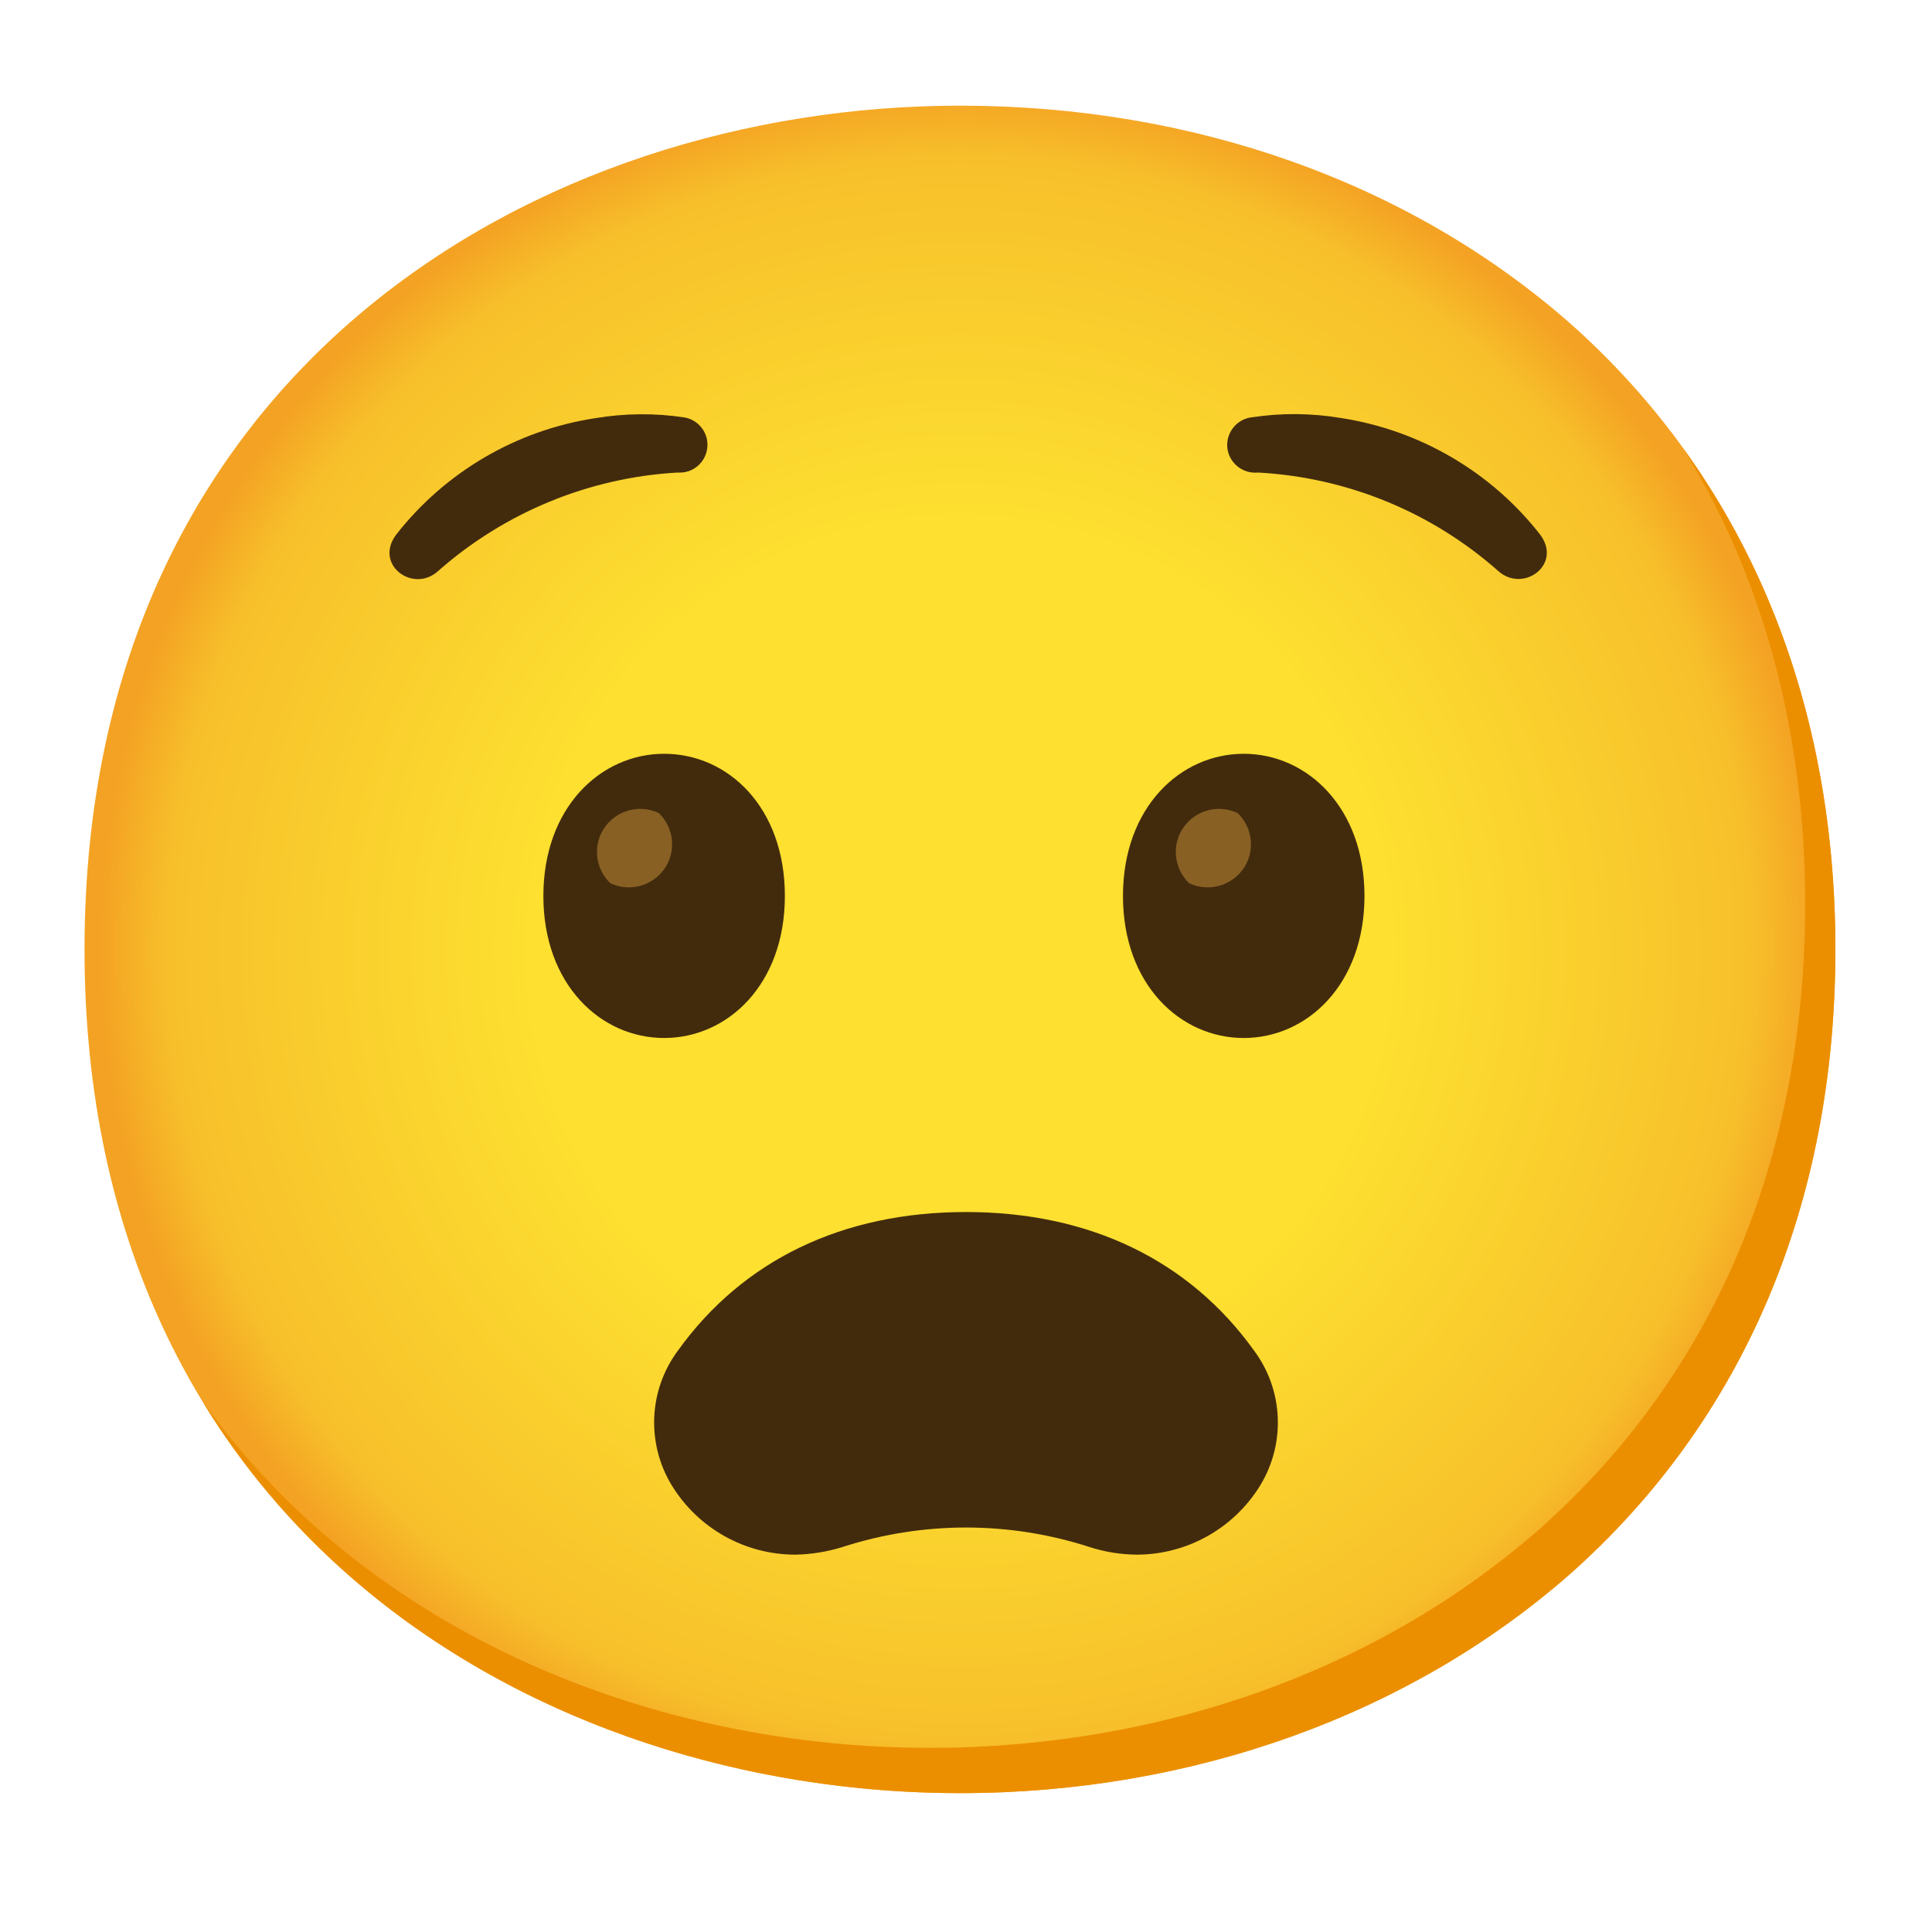
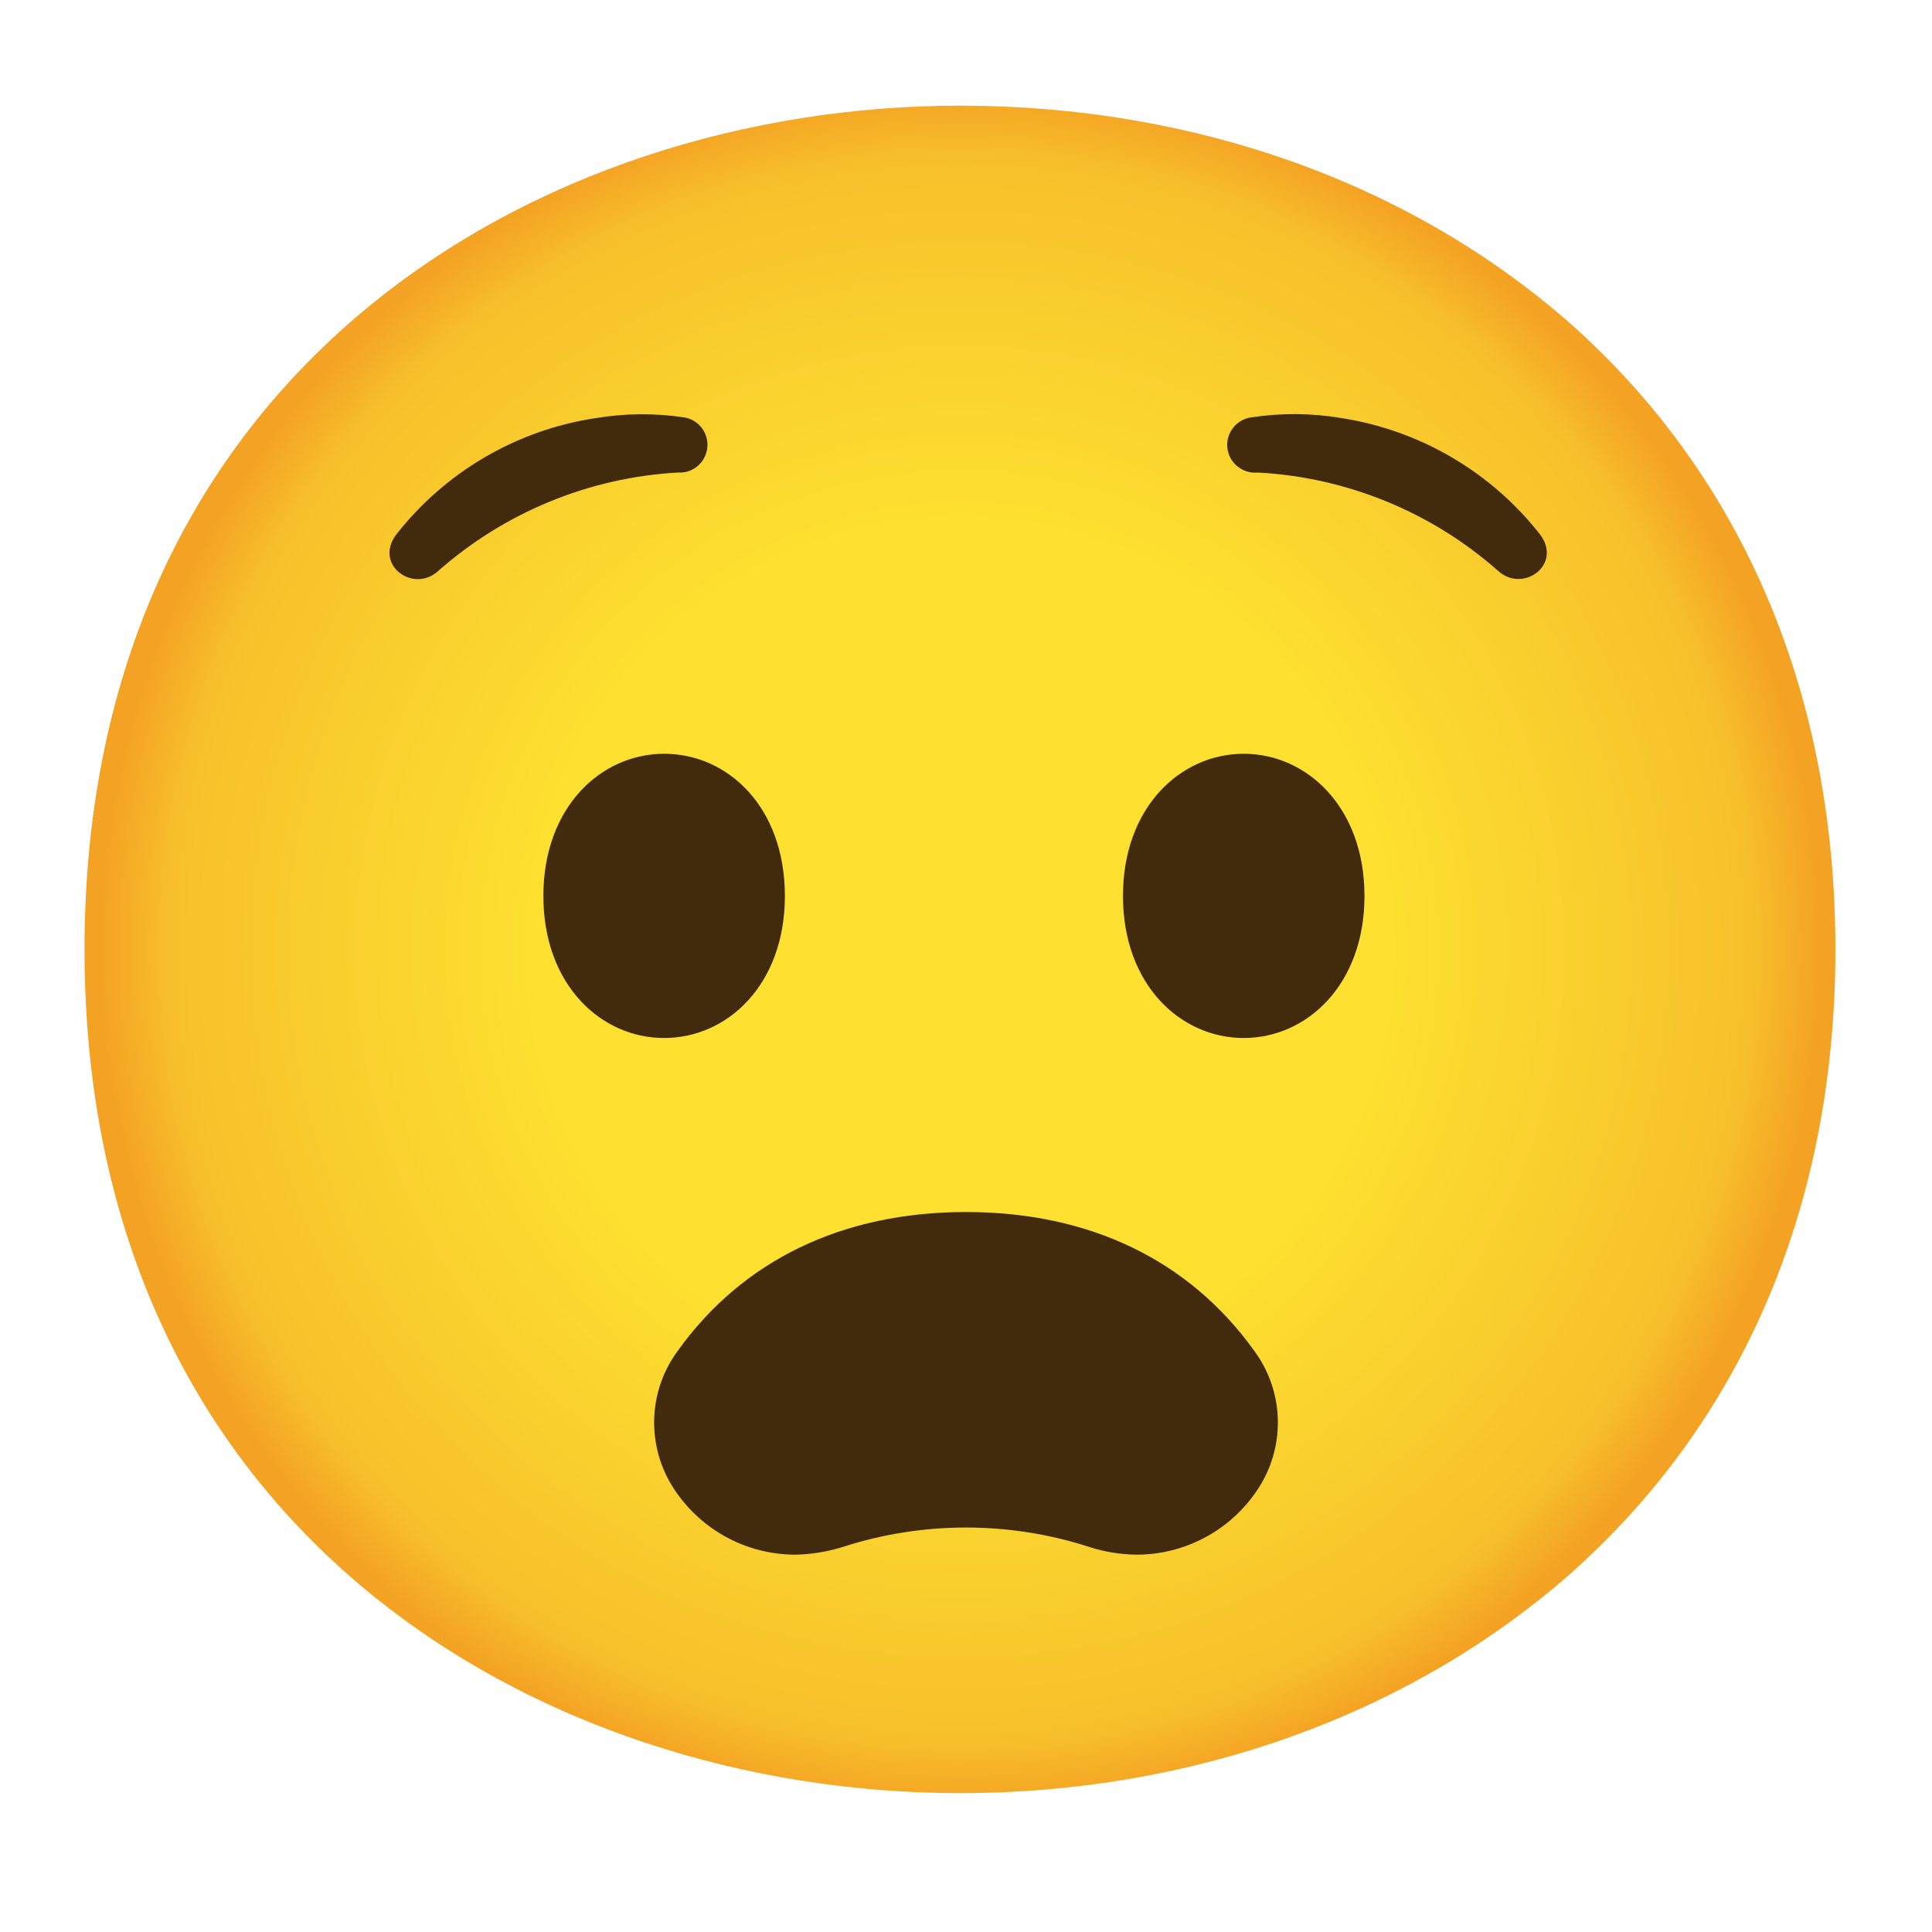
<svg xmlns="http://www.w3.org/2000/svg" version="1.1" id="Layer_1" x="0px" y="0px" viewBox="0 0 128 128" style="enable-background:new 0 0 128 128;" xml:space="preserve">
+   <defs id="defs9" />
  <g id="gold">
    <radialGradient id="face_1_" cx="63.6" cy="1696.9" r="56.96" gradientTransform="matrix(1 0 0 1 0 -1634)" gradientUnits="userSpaceOnUse">
-       <stop offset="0.5" style="stop-color:#FDE030" />
-       <stop offset="0.92" style="stop-color:#F7C02B" />
-       <stop offset="1" style="stop-color:#F4A223" />
+       <stop offset="0.5" style="stop-color:#FDE030" id="stop1" />
+       <stop offset="0.92" style="stop-color:#F7C02B" id="stop2" />
+       <stop offset="1" style="stop-color:#F4A223" id="stop3" />
    </radialGradient>
    <path id="face" style="fill:url(#face_1_);" d="M63.6,118.8c-27.9,0-58-17.5-58-55.9S35.7,7,63.6,7c15.5,0,29.8,5.1,40.4,14.4   c11.5,10.2,17.6,24.6,17.6,41.5s-6.1,31.2-17.6,41.4C93.4,113.6,79,118.8,63.6,118.8z" />
-   </g>
-   <g id="faces">
-     <path style="fill:#EB8F00;" d="M111.49,29.67c5.33,8.6,8.11,18.84,8.11,30.23c0,16.9-6.1,31.2-17.6,41.4   c-10.6,9.3-25,14.5-40.4,14.5c-18.06,0-37-7.35-48.18-22.94c10.76,17.66,31,25.94,50.18,25.94c15.4,0,29.8-5.2,40.4-14.5   c11.5-10.2,17.6-24.5,17.6-41.4C121.6,50.16,118.13,38.84,111.49,29.67z" />
  </g>
  <g id="facial_expressions">
    <g id="anguished-face">
      <path id="mouth" style="fill:#422B0D;" d="M52.7,103c-3.35,0-6.45-1.74-8.2-4.6c-1.68-2.77-1.53-6.29,0.4-8.9    c4.3-6,10.9-9.2,19.1-9.2s14.8,3.2,19.1,9.2c1.93,2.61,2.08,6.13,0.4,8.9c-1.75,2.86-4.85,4.6-8.2,4.6    c-1.05-0.01-2.1-0.18-3.1-0.5c-5.33-1.73-11.07-1.73-16.4,0C54.8,102.81,53.75,102.98,52.7,103z" />
      <g id="eyes">
        <g id="eyebrows">
-           <path style="fill:#422B0D;" d="M83.4,31.31h-0.1c-1.01,0.08-1.9-0.67-1.99-1.68c-0.08-1.01,0.67-1.9,1.68-1.99      c1.93-0.29,3.9-0.27,5.83,0.05c5.23,0.8,9.96,3.56,13.22,7.73c1.49,2-1.14,3.9-2.79,2.4C94.85,33.93,89.27,31.64,83.4,31.31z" />
-           <path style="fill:#422B0D;" d="M44.85,31.31H45c1.02,0.02,1.85-0.79,1.87-1.81c0.02-0.92-0.66-1.72-1.57-1.85      c-1.93-0.29-3.9-0.27-5.83,0.05c-5.24,0.79-9.97,3.56-13.23,7.73c-1.48,2,1.15,3.9,2.79,2.4C33.43,33.95,39,31.65,44.85,31.31z" />
+           <path style="fill:#422B0D;" d="M83.4,31.31h-0.1c-1.01,0.08-1.9-0.67-1.99-1.68c-0.08-1.01,0.67-1.9,1.68-1.99      c1.93-0.29,3.9-0.27,5.83,0.05c5.23,0.8,9.96,3.56,13.22,7.73c1.49,2-1.14,3.9-2.79,2.4C94.85,33.93,89.27,31.64,83.4,31.31z" id="path4" />
+           <path style="fill:#422B0D;" d="M44.85,31.31H45c1.02,0.02,1.85-0.79,1.87-1.81c0.02-0.92-0.66-1.72-1.57-1.85      c-1.93-0.29-3.9-0.27-5.83,0.05c-5.24,0.79-9.97,3.56-13.23,7.73c-1.48,2,1.15,3.9,2.79,2.4C33.43,33.95,39,31.65,44.85,31.31z" id="path5" />
        </g>
      </g>
    </g>
-     <path style="fill:#422B0D;" d="M44,49.94L44,49.94c-4.19,0-8,3.54-8,9.42s3.81,9.41,8,9.41l0,0c4.2,0,8-3.54,8-9.41   S48.24,49.94,44,49.94z" />
-     <g id="peepers">
-       <path style="fill:#896024;" d="M43.65,53.87L43.65,53.87c-1.42-0.68-3.13-0.08-3.82,1.34c-0.53,1.11-0.29,2.44,0.6,3.3l0,0    c1.42,0.68,3.13,0.08,3.82-1.34C44.78,56.06,44.54,54.73,43.65,53.87z" />
-     </g>
-     <path style="fill:#422B0D;" d="M82.4,49.94L82.4,49.94c-4.19,0-8,3.54-8,9.42s3.81,9.41,8,9.41l0,0c4.19,0,8-3.54,8-9.41   S86.59,49.94,82.4,49.94z" />
-     <g id="peepers-2">
-       <path style="fill:#896024;" d="M82,53.87L82,53.87c-1.42-0.68-3.13-0.08-3.82,1.34c-0.53,1.11-0.29,2.44,0.6,3.3l0,0    c1.42,0.68,3.13,0.08,3.82-1.34C83.13,56.06,82.89,54.73,82,53.87z" />
-     </g>
+     <path style="fill:#422B0D;" d="M44,49.94L44,49.94c-4.19,0-8,3.54-8,9.42s3.81,9.41,8,9.41l0,0c4.2,0,8-3.54,8-9.41   S48.24,49.94,44,49.94z" id="path6" />
+     <path style="fill:#422B0D;" d="M82.4,49.94L82.4,49.94c-4.19,0-8,3.54-8,9.42s3.81,9.41,8,9.41l0,0c4.19,0,8-3.54,8-9.41   S86.59,49.94,82.4,49.94z" id="path8" />
  </g>
</svg>
